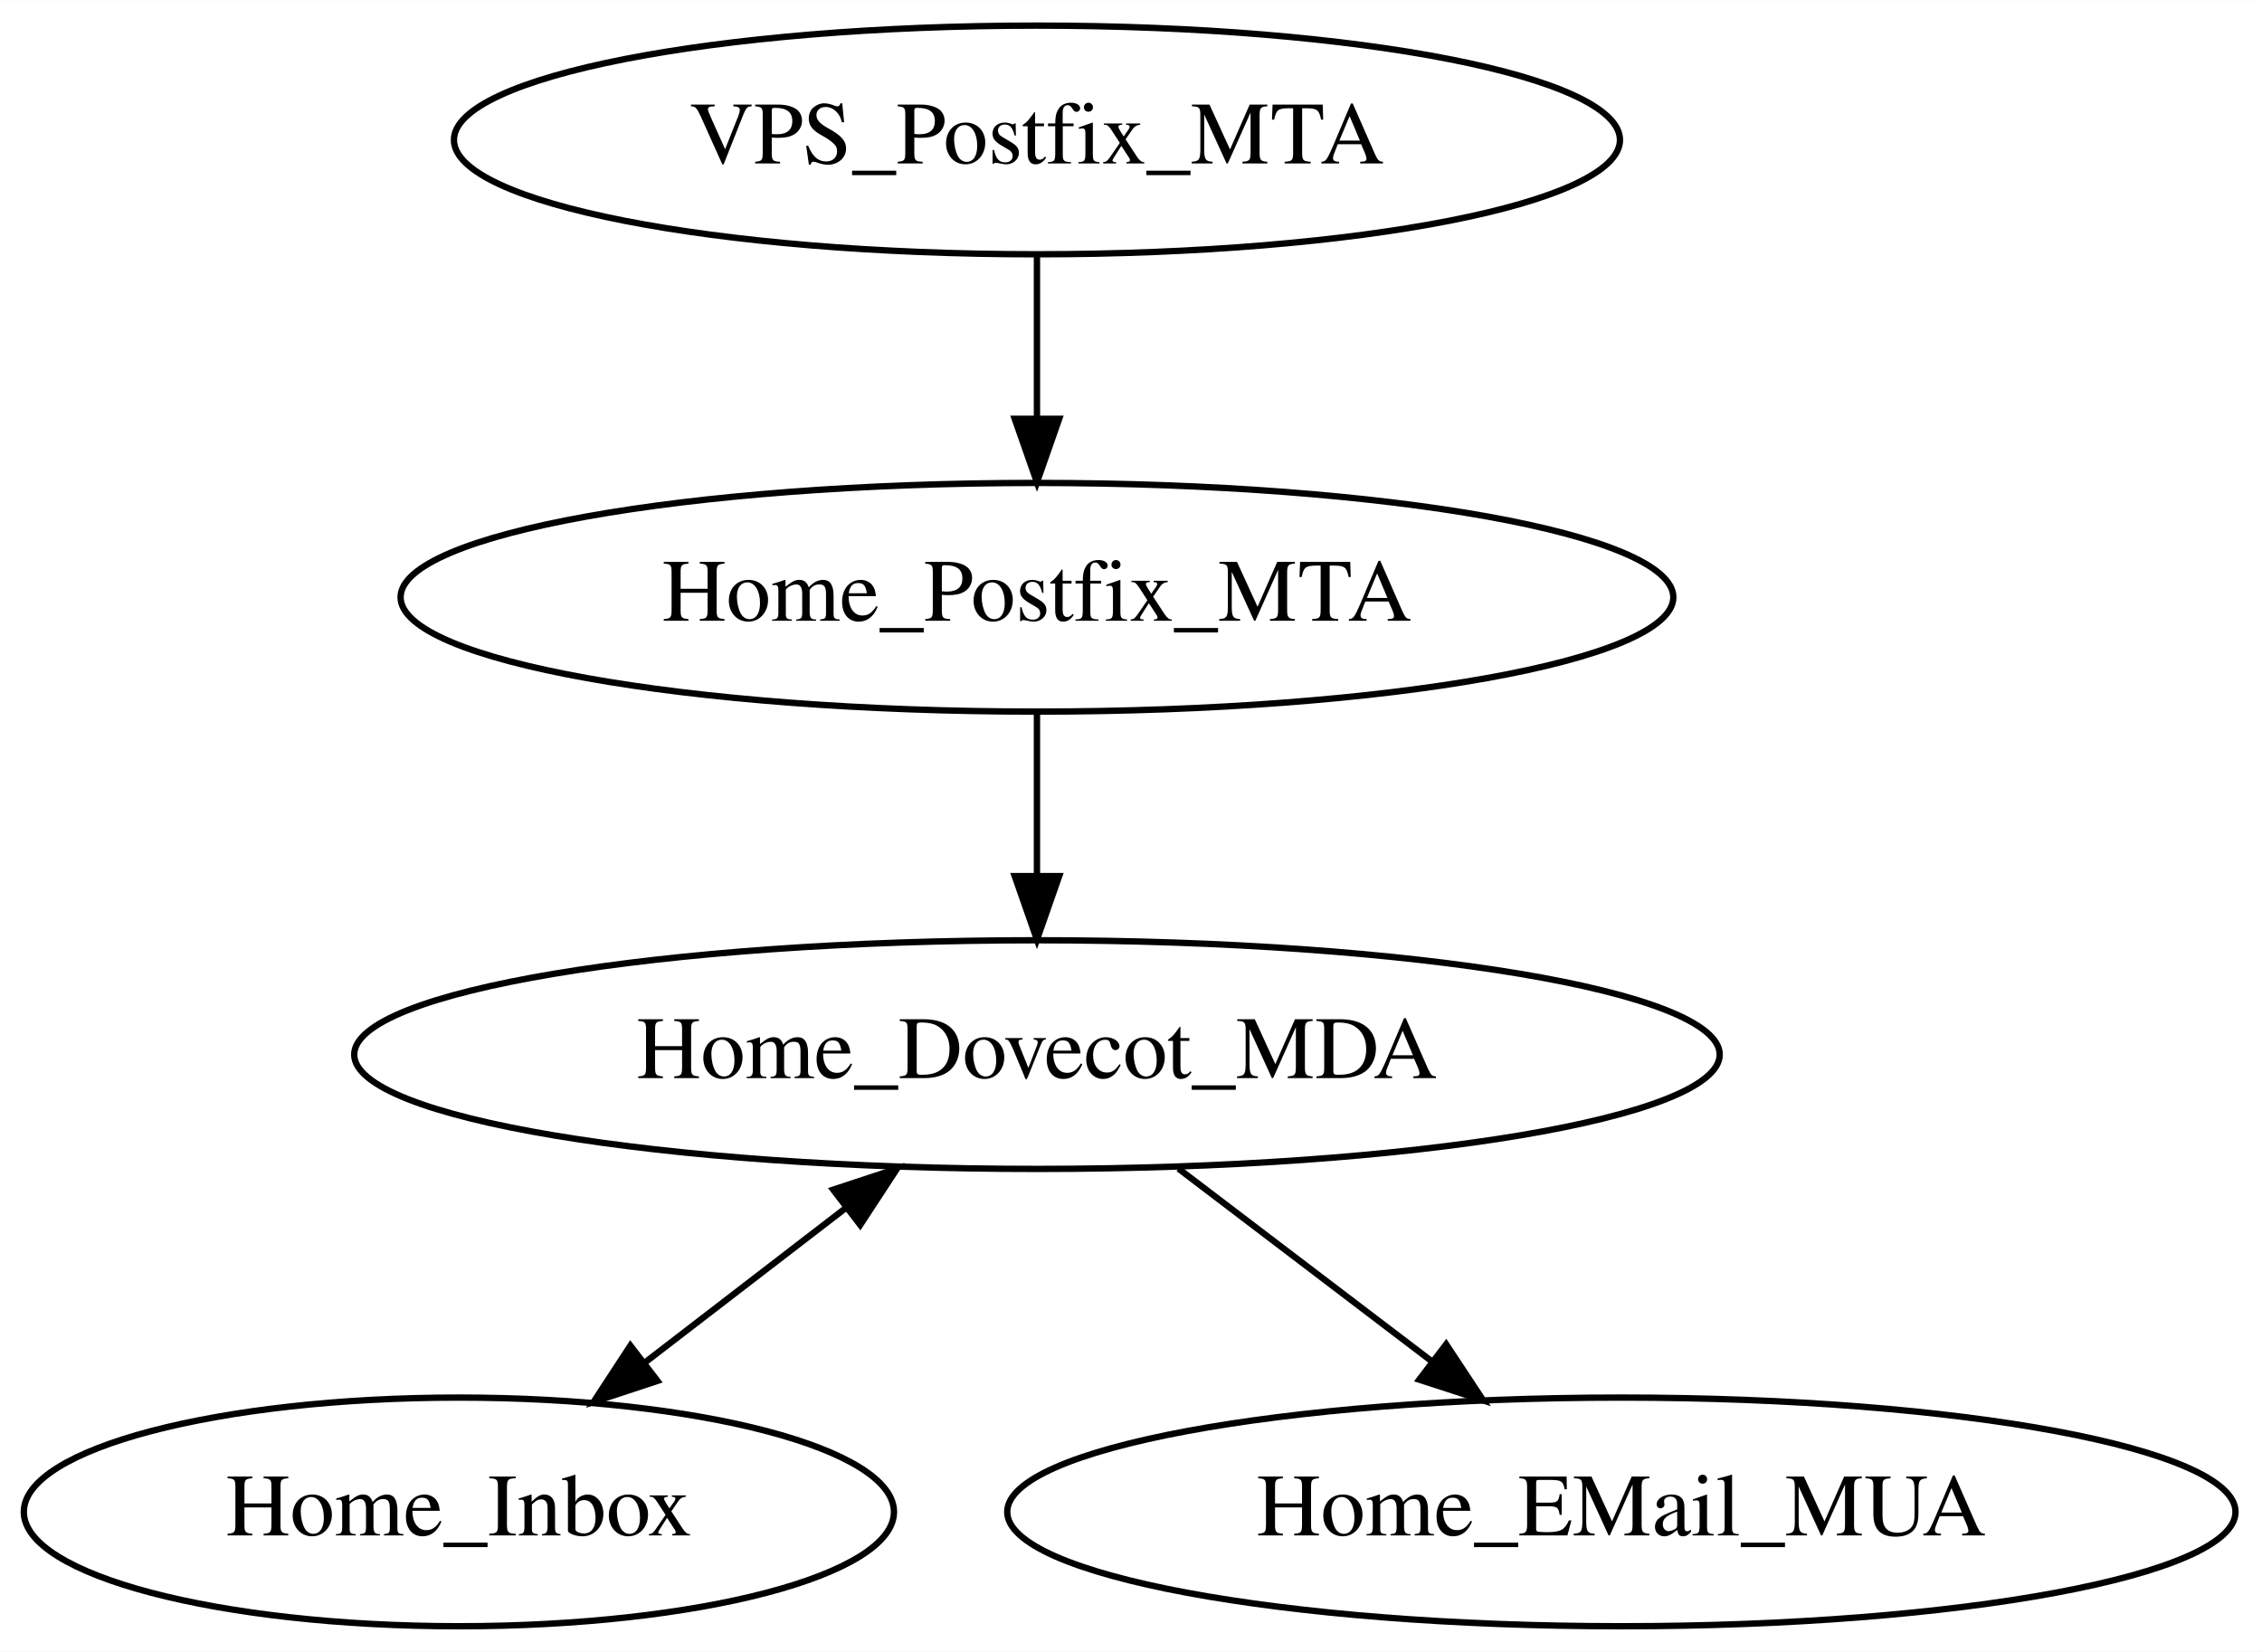
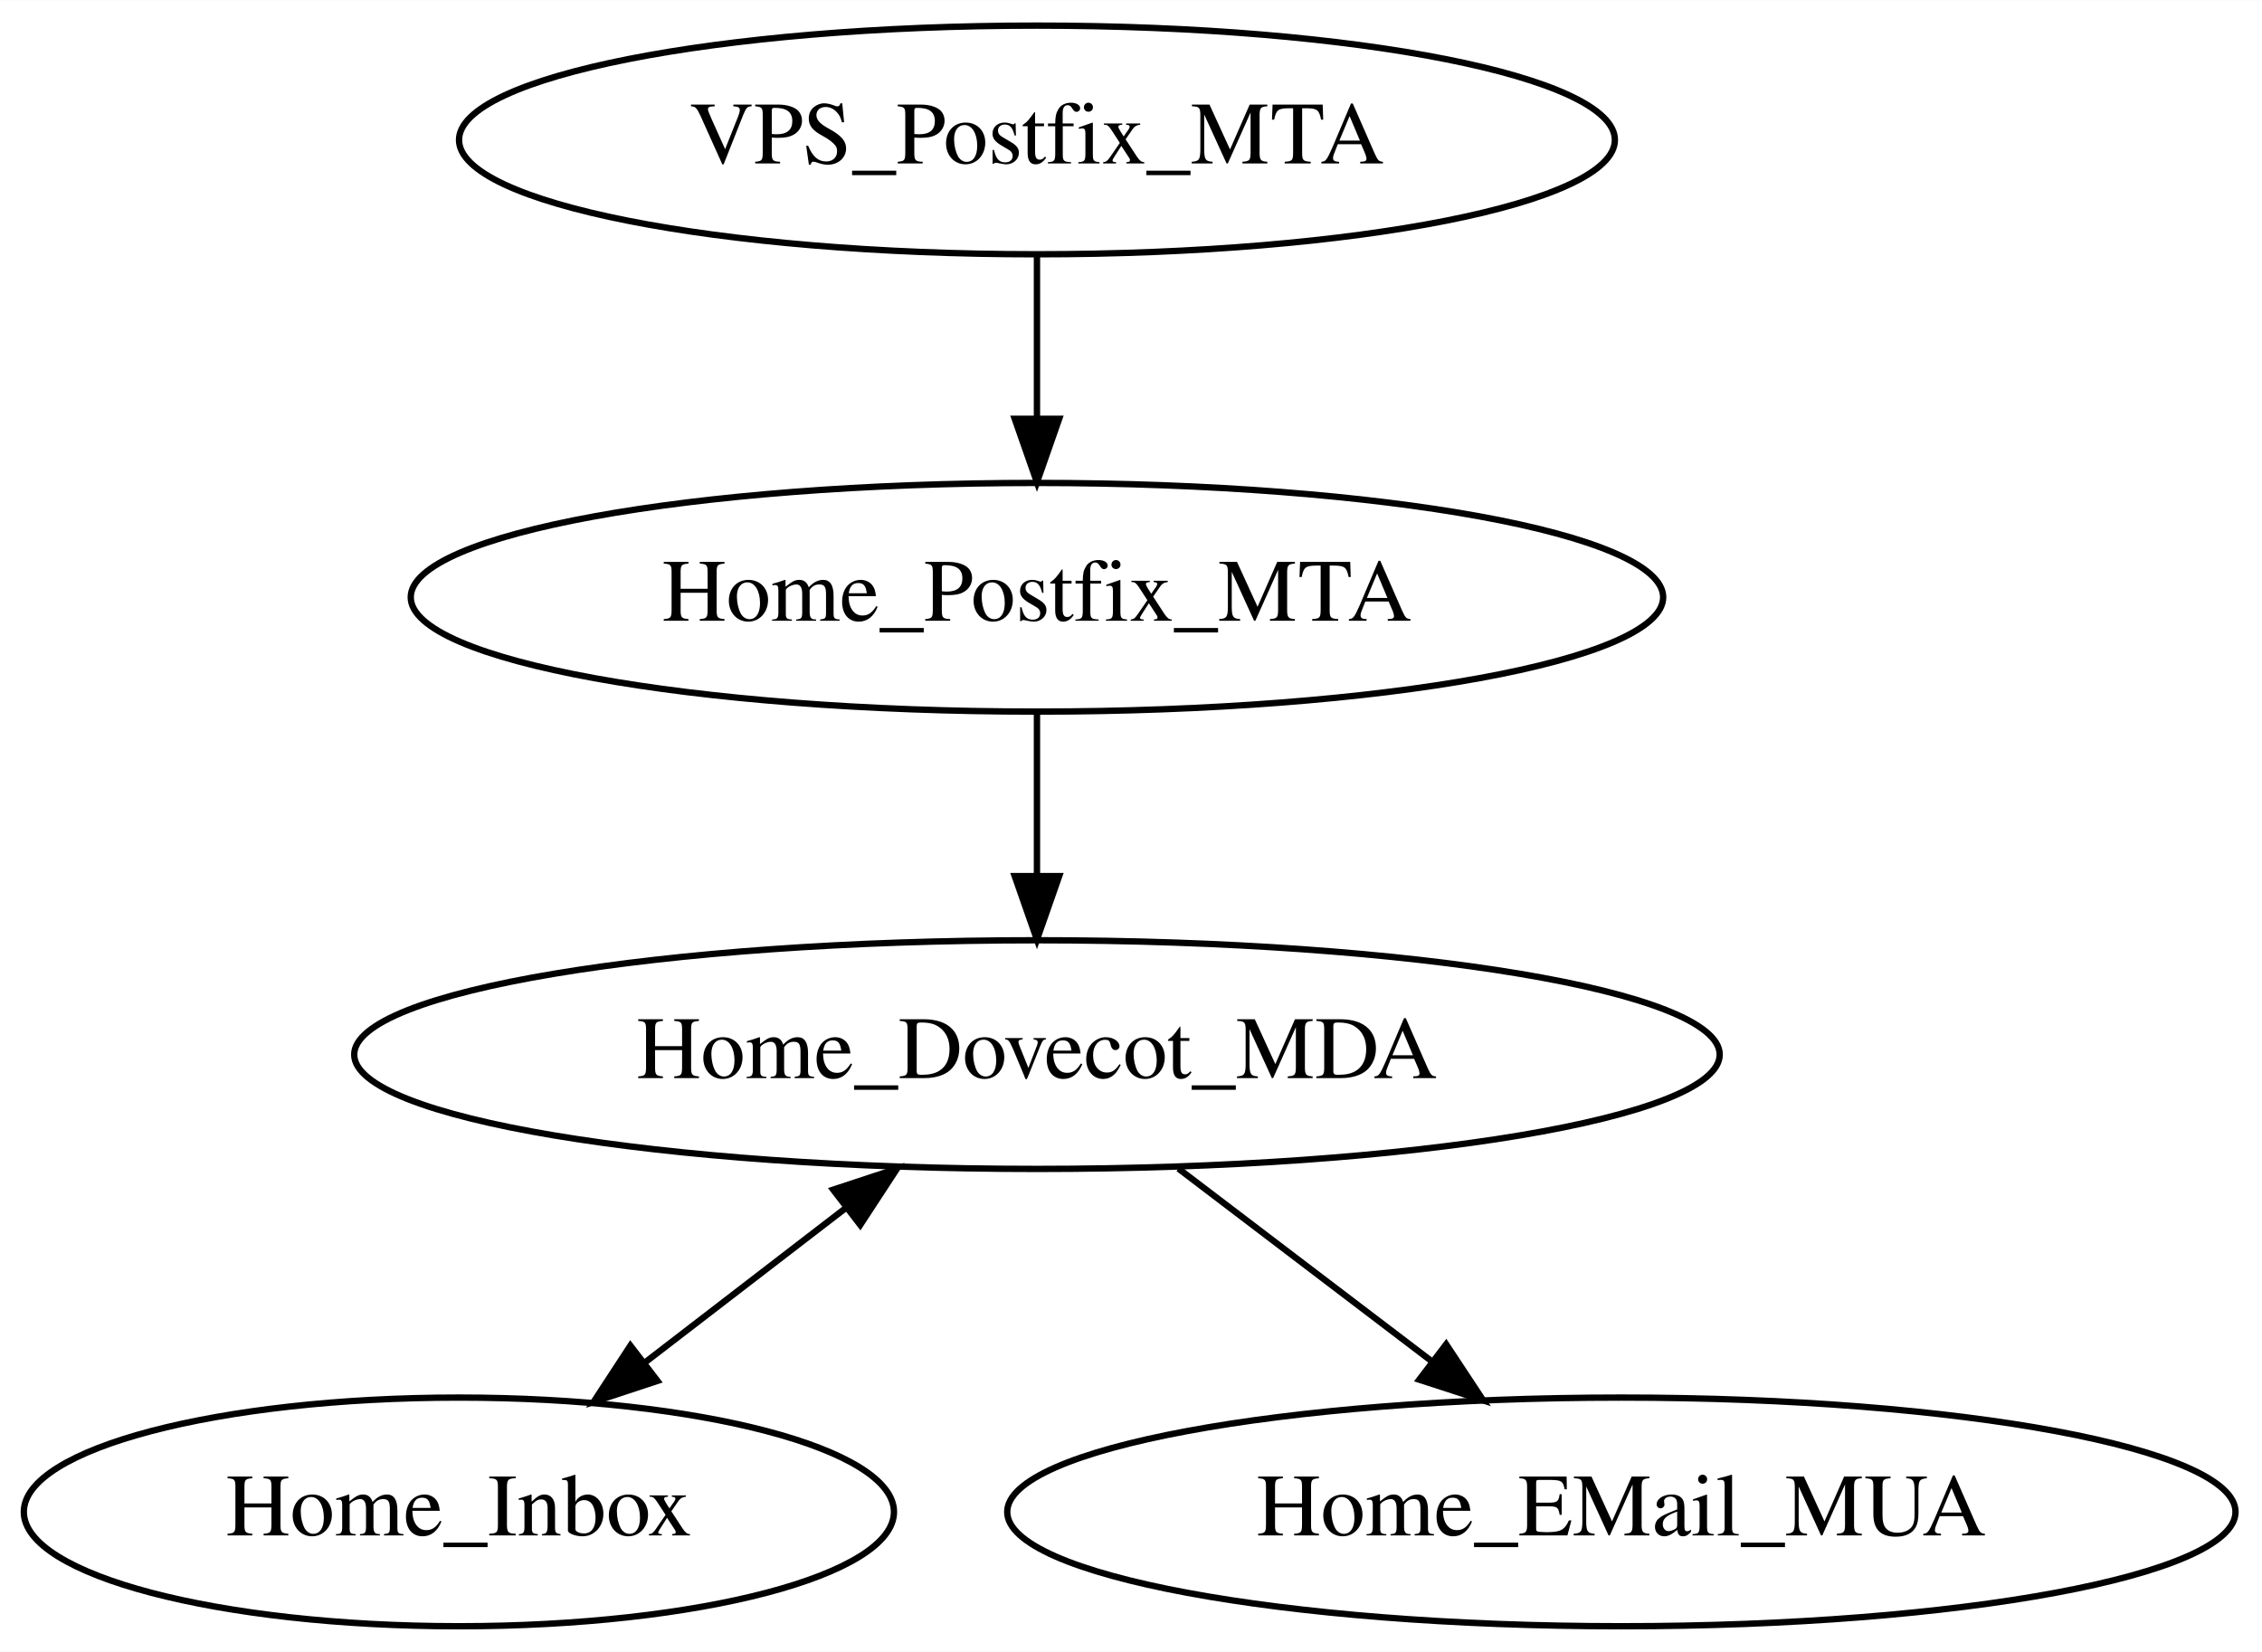
<svg xmlns="http://www.w3.org/2000/svg" width="356pt" height="260pt" viewBox="0.00 0.00 356.09 260.00">
  <g id="graph0" class="graph" transform="scale(1 1) rotate(0) translate(4 256)">
    <polygon fill="white" stroke="transparent" points="-4,4 -4,-256 352.09,-256 352.09,4 -4,4" />
    <g id="node1" class="node">
-       <ellipse fill="none" stroke="black" cx="159.24" cy="-234" rx="91.78" ry="18" />
+       <ellipse fill="none" stroke="black" cx="159.24" cy="-234" rx="90.98" ry="18" />
      <text text-anchor="middle" x="159.24" y="-230.3" font-family="Times,serif" font-size="14.00">VPS_Postfix_MTA</text>
    </g>
    <g id="node2" class="node">
-       <ellipse fill="none" stroke="black" cx="159.24" cy="-162" rx="100.18" ry="18" />
+       <ellipse fill="none" stroke="black" cx="159.24" cy="-162" rx="98.58" ry="18" />
      <text text-anchor="middle" x="159.24" y="-158.3" font-family="Times,serif" font-size="14.00">Home_Postfix_MTA</text>
    </g>
    <g id="edge1" class="edge">
      <path fill="none" stroke="black" d="M159.24,-215.7C159.24,-207.98 159.24,-198.71 159.24,-190.11" />
      <polygon fill="black" stroke="black" points="162.74,-190.1 159.24,-180.1 155.74,-190.1 162.74,-190.1" />
    </g>
    <g id="node3" class="node">
      <ellipse fill="none" stroke="black" cx="159.24" cy="-90" rx="107.48" ry="18" />
      <text text-anchor="middle" x="159.24" y="-86.3" font-family="Times,serif" font-size="14.00">Home_Dovecot_MDA</text>
    </g>
    <g id="edge2" class="edge">
      <path fill="none" stroke="black" d="M159.24,-143.7C159.24,-135.98 159.24,-126.71 159.24,-118.11" />
      <polygon fill="black" stroke="black" points="162.74,-118.1 159.24,-108.1 155.74,-118.1 162.74,-118.1" />
    </g>
    <g id="node4" class="node">
      <ellipse fill="none" stroke="black" cx="68.24" cy="-18" rx="68.49" ry="18" />
      <text text-anchor="middle" x="68.24" y="-14.3" font-family="Times,serif" font-size="14.00">Home_Inbox</text>
    </g>
    <g id="edge3" class="edge">
      <path fill="none" stroke="black" d="M129.02,-65.75C118.89,-57.96 107.61,-49.28 97.56,-41.55" />
      <polygon fill="black" stroke="black" points="127.16,-68.73 137.22,-72.05 131.42,-63.18 127.16,-68.73" />
      <polygon fill="black" stroke="black" points="99.5,-38.63 89.44,-35.31 95.24,-44.18 99.5,-38.63" />
    </g>
    <g id="node5" class="node">
      <ellipse fill="none" stroke="black" cx="251.24" cy="-18" rx="96.68" ry="18" />
      <text text-anchor="middle" x="251.24" y="-14.3" font-family="Times,serif" font-size="14.00">Home_EMail_MUA</text>
    </g>
    <g id="edge4" class="edge">
      <path fill="none" stroke="black" d="M181.51,-72.05C193.47,-62.96 208.36,-51.63 221.32,-41.77" />
      <polygon fill="black" stroke="black" points="223.66,-44.39 229.5,-35.55 219.42,-38.82 223.66,-44.39" />
    </g>
  </g>
</svg>
